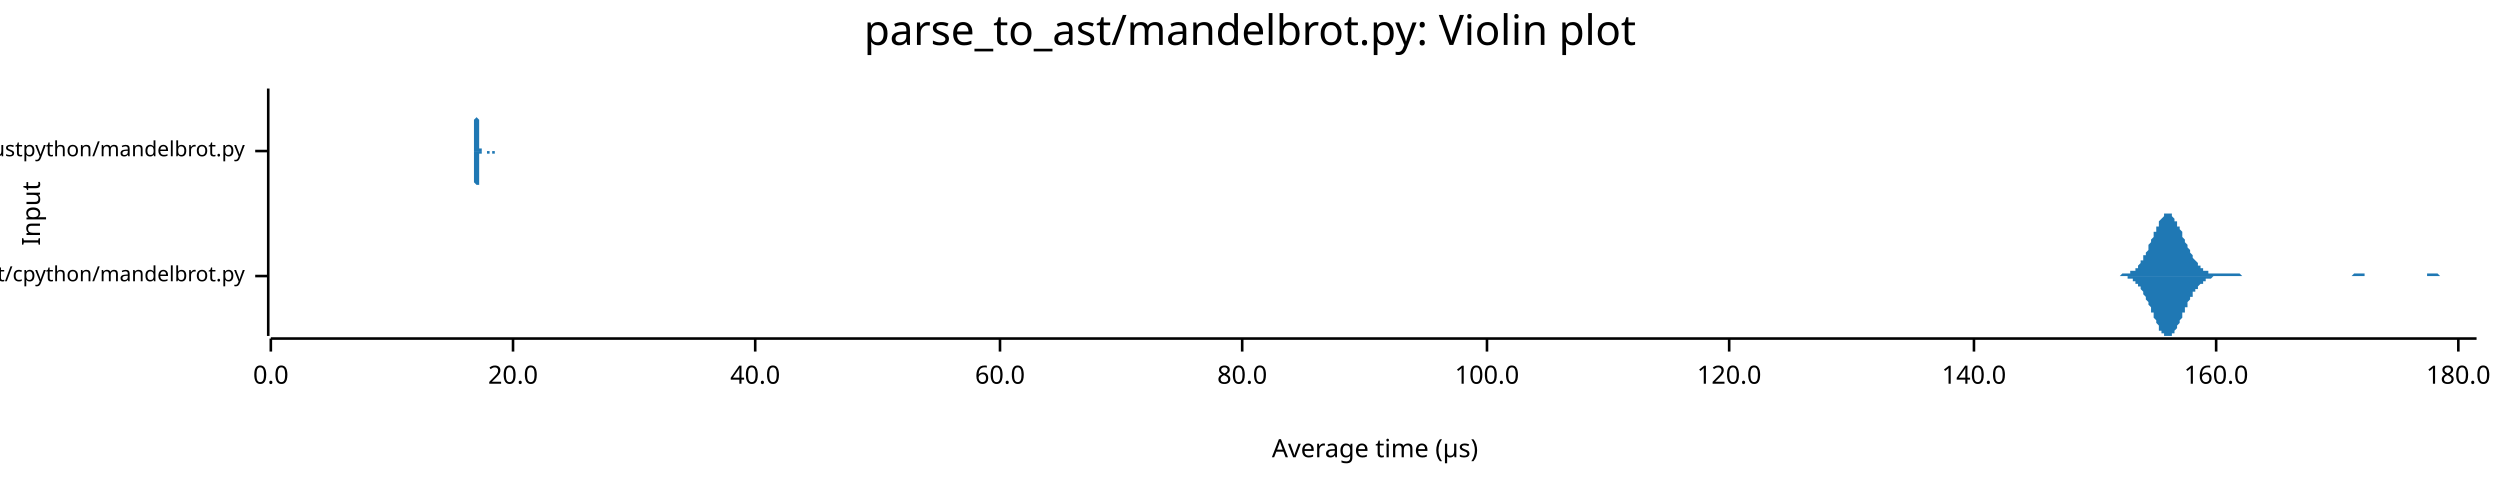
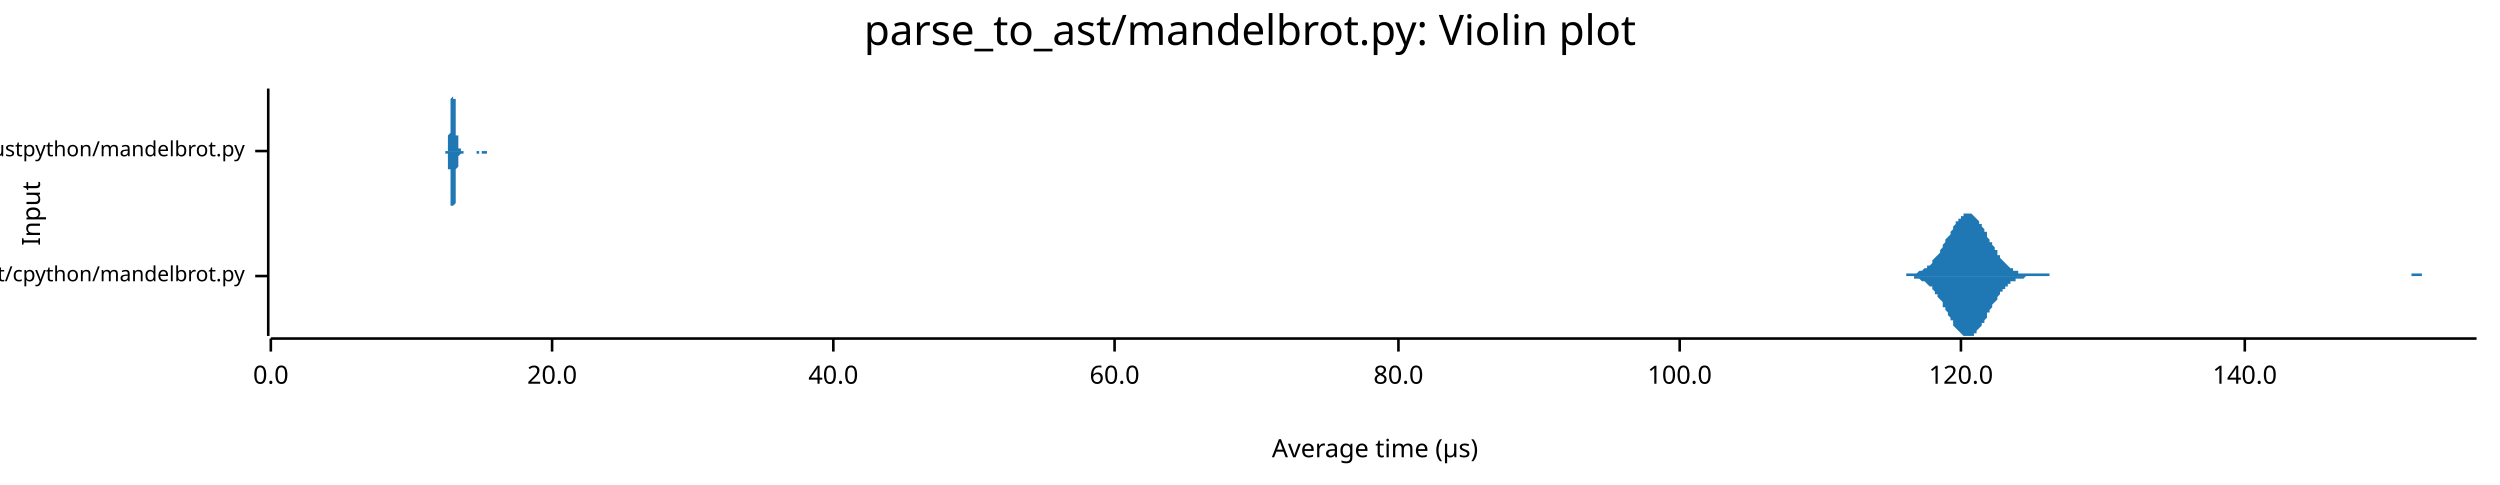
<svg xmlns="http://www.w3.org/2000/svg" width="960" height="186" viewBox="0 0 960 186">
  <text x="480" y="5" dy="0.76em" text-anchor="middle" font-family="sans-serif" font-size="16.129" opacity="1" fill="#000000">
parse_to_ast/mandelbrot.py: Violin plot
</text>
  <text x="8" y="82" dy="0.76em" text-anchor="middle" font-family="sans-serif" font-size="9.677" opacity="1" fill="#000000" transform="rotate(270, 8, 82)">
Input
</text>
  <text x="528" y="178" dy="-0.5ex" text-anchor="middle" font-family="sans-serif" font-size="9.677" opacity="1" fill="#000000">
Average time (µs)
</text>
  <polyline fill="none" opacity="1" stroke="#000000" stroke-width="1" points="103,34 103,129 " />
  <text x="94" y="106" dy="0.5ex" text-anchor="end" font-family="sans-serif" font-size="8.065" opacity="1" fill="#000000">
parse_to_ast/cpython/mandelbrot.py
</text>
  <polyline fill="none" opacity="1" stroke="#000000" stroke-width="1" points="98,106 103,106 " />
  <text x="94" y="58" dy="0.5ex" text-anchor="end" font-family="sans-serif" font-size="8.065" opacity="1" fill="#000000">
parse_to_ast/rustpython/mandelbrot.py
</text>
  <polyline fill="none" opacity="1" stroke="#000000" stroke-width="1" points="98,58 103,58 " />
  <polyline fill="none" opacity="1" stroke="#000000" stroke-width="1" points="104,130 951,130 " />
  <text x="104" y="140" dy="0.76em" text-anchor="middle" font-family="sans-serif" font-size="9.677" opacity="1" fill="#000000">
0.0
</text>
  <polyline fill="none" opacity="1" stroke="#000000" stroke-width="1" points="104,130 104,135 " />
-   <text x="197" y="140" dy="0.76em" text-anchor="middle" font-family="sans-serif" font-size="9.677" opacity="1" fill="#000000">
+   <text x="212" y="140" dy="0.76em" text-anchor="middle" font-family="sans-serif" font-size="9.677" opacity="1" fill="#000000">
20.0
</text>
-   <polyline fill="none" opacity="1" stroke="#000000" stroke-width="1" points="197,130 197,135 " />
-   <text x="290" y="140" dy="0.76em" text-anchor="middle" font-family="sans-serif" font-size="9.677" opacity="1" fill="#000000">
+   <polyline fill="none" opacity="1" stroke="#000000" stroke-width="1" points="212,130 212,135 " />
+   <text x="320" y="140" dy="0.76em" text-anchor="middle" font-family="sans-serif" font-size="9.677" opacity="1" fill="#000000">
40.0
</text>
-   <polyline fill="none" opacity="1" stroke="#000000" stroke-width="1" points="290,130 290,135 " />
-   <text x="384" y="140" dy="0.76em" text-anchor="middle" font-family="sans-serif" font-size="9.677" opacity="1" fill="#000000">
+   <polyline fill="none" opacity="1" stroke="#000000" stroke-width="1" points="320,130 320,135 " />
+   <text x="428" y="140" dy="0.76em" text-anchor="middle" font-family="sans-serif" font-size="9.677" opacity="1" fill="#000000">
60.0
</text>
-   <polyline fill="none" opacity="1" stroke="#000000" stroke-width="1" points="384,130 384,135 " />
-   <text x="477" y="140" dy="0.76em" text-anchor="middle" font-family="sans-serif" font-size="9.677" opacity="1" fill="#000000">
+   <polyline fill="none" opacity="1" stroke="#000000" stroke-width="1" points="428,130 428,135 " />
+   <text x="537" y="140" dy="0.76em" text-anchor="middle" font-family="sans-serif" font-size="9.677" opacity="1" fill="#000000">
80.0
</text>
-   <polyline fill="none" opacity="1" stroke="#000000" stroke-width="1" points="477,130 477,135 " />
-   <text x="571" y="140" dy="0.76em" text-anchor="middle" font-family="sans-serif" font-size="9.677" opacity="1" fill="#000000">
+   <polyline fill="none" opacity="1" stroke="#000000" stroke-width="1" points="537,130 537,135 " />
+   <text x="645" y="140" dy="0.76em" text-anchor="middle" font-family="sans-serif" font-size="9.677" opacity="1" fill="#000000">
100.0
</text>
-   <polyline fill="none" opacity="1" stroke="#000000" stroke-width="1" points="571,130 571,135 " />
-   <text x="664" y="140" dy="0.76em" text-anchor="middle" font-family="sans-serif" font-size="9.677" opacity="1" fill="#000000">
+   <polyline fill="none" opacity="1" stroke="#000000" stroke-width="1" points="645,130 645,135 " />
+   <text x="753" y="140" dy="0.76em" text-anchor="middle" font-family="sans-serif" font-size="9.677" opacity="1" fill="#000000">
120.0
</text>
-   <polyline fill="none" opacity="1" stroke="#000000" stroke-width="1" points="664,130 664,135 " />
-   <text x="758" y="140" dy="0.76em" text-anchor="middle" font-family="sans-serif" font-size="9.677" opacity="1" fill="#000000">
+   <polyline fill="none" opacity="1" stroke="#000000" stroke-width="1" points="753,130 753,135 " />
+   <text x="862" y="140" dy="0.76em" text-anchor="middle" font-family="sans-serif" font-size="9.677" opacity="1" fill="#000000">
140.0
</text>
-   <polyline fill="none" opacity="1" stroke="#000000" stroke-width="1" points="758,130 758,135 " />
-   <text x="851" y="140" dy="0.76em" text-anchor="middle" font-family="sans-serif" font-size="9.677" opacity="1" fill="#000000">
- 160.0
- </text>
-   <polyline fill="none" opacity="1" stroke="#000000" stroke-width="1" points="851,130 851,135 " />
-   <text x="944" y="140" dy="0.76em" text-anchor="middle" font-family="sans-serif" font-size="9.677" opacity="1" fill="#000000">
- 180.0
- </text>
-   <polyline fill="none" opacity="1" stroke="#000000" stroke-width="1" points="944,130 944,135 " />
-   <polygon opacity="1" fill="#1F78B4" points="809,106 810,106 810,106 810,106 810,106 811,106 811,106 811,106 812,106 812,106 812,106 812,106 813,106 813,106 813,106 814,106 814,106 814,106 814,106 815,105 815,105 815,105 816,105 816,105 816,105 816,105 817,105 817,105 817,105 818,105 818,105 818,105 818,104 819,104 819,104 819,104 820,104 820,103 820,103 820,103 821,103 821,102 821,102 821,102 822,101 822,101 822,100 823,100 823,99 823,99 823,98 824,98 824,97 824,97 825,96 825,95 825,95 825,94 826,93 826,93 826,92 827,91 827,91 827,90 827,89 828,89 828,88 828,87 829,87 829,86 829,86 829,85 830,84 830,84 830,84 831,83 831,83 831,83 831,82 832,82 832,82 832,82 833,82 833,82 833,82 833,82 834,82 834,83 834,83 834,83 835,84 835,84 835,85 836,85 836,86 836,86 836,87 837,87 837,88 837,88 838,89 838,90 838,90 838,91 839,92 839,92 839,93 840,94 840,94 840,95 840,95 841,96 841,97 841,97 842,98 842,98 842,99 842,99 843,100 843,100 843,100 844,101 844,101 844,102 844,102 845,102 845,102 845,103 846,103 846,103 846,103 846,104 847,104 847,104 847,104 848,104 848,104 848,105 848,105 849,105 849,105 849,105 849,105 850,105 850,105 850,105 851,105 851,105 851,105 851,105 852,105 852,105 852,105 853,105 853,105 853,105 853,105 854,105 854,105 854,105 855,105 855,105 855,105 855,105 856,105 856,105 856,105 857,105 857,105 857,105 857,105 858,105 858,105 858,105 859,105 859,105 859,105 859,105 860,105 860,105 860,105 861,106 861,106 861,106 861,106 862,106 862,106 862,106 863,106 863,106 863,106 863,106 864,106 864,106 864,106 864,106 865,106 865,106 865,106 866,106 866,106 866,106 866,106 867,106 867,106 867,106 868,106 868,106 868,106 868,106 869,106 869,106 869,106 870,106 870,106 870,106 870,106 871,106 871,106 871,106 872,106 872,106 872,106 872,106 873,106 873,106 873,106 874,106 874,106 874,106 874,106 875,106 875,106 875,106 876,106 876,106 876,106 876,106 877,106 877,106 877,106 878,106 878,106 878,106 878,106 879,106 879,106 879,106 879,106 880,106 880,106 880,106 881,106 881,106 881,106 881,106 882,106 882,106 882,106 883,106 883,106 883,106 883,106 884,106 884,106 884,106 885,106 885,106 885,106 885,106 886,106 886,106 886,106 887,106 887,106 887,106 887,106 888,106 888,106 888,106 889,106 889,106 889,106 889,106 890,106 890,106 890,106 891,106 891,106 891,106 891,106 892,106 892,106 892,106 892,106 893,106 893,106 893,106 894,106 894,106 894,106 894,106 895,106 895,106 895,106 896,106 896,106 896,106 896,106 897,106 897,106 897,106 898,106 898,106 898,106 898,106 899,106 899,106 899,106 900,106 900,106 900,106 900,106 901,106 901,106 901,106 902,106 902,106 902,106 902,106 903,106 903,106 903,106 904,105 904,105 904,105 904,105 905,105 905,105 905,105 906,105 906,105 906,105 906,105 907,105 907,105 907,105 907,105 908,105 908,106 908,106 909,106 909,106 909,106 909,106 910,106 910,106 910,106 911,106 911,106 911,106 911,106 912,106 912,106 912,106 913,106 913,106 913,106 913,106 914,106 914,106 914,106 915,106 915,106 915,106 915,106 916,106 916,106 916,106 917,106 917,106 917,106 917,106 918,106 918,106 918,106 919,106 919,106 919,106 919,106 920,106 920,106 920,106 921,106 921,106 921,106 921,106 922,106 922,106 922,106 922,106 923,106 923,106 923,106 924,106 924,106 924,106 924,106 925,106 925,106 925,106 926,106 926,106 926,106 926,106 927,106 927,106 927,106 928,106 928,106 928,106 928,106 929,106 929,106 929,106 930,106 930,106 930,106 930,106 931,106 931,106 931,106 932,106 932,106 932,105 932,105 933,105 933,105 933,105 934,105 934,105 934,105 934,105 935,105 935,105 935,105 936,105 936,105 936,105 936,105 937,106 937,106 937,106 937,106 938,106 938,106 938,106 939,106 939,106 939,106 939,106 940,106 940,106 940,106 941,106 941,106 941,106 941,106 942,106 942,106 942,106 943,106 943,106 943,106 943,106 944,106 944,106 944,106 945,106 945,106 945,106 945,106 946,106 946,106 946,106 947,106 947,106 947,106 947,106 948,106 948,106 948,106 949,106 949,106 949,106 949,106 950,106 950,106 950,106 951,106 951,106 809,106 " />
-   <polygon opacity="1" fill="#1F78B4" points="809,106 810,106 810,106 810,106 810,106 811,106 811,106 811,106 812,106 812,106 812,106 812,106 813,106 813,106 813,106 814,106 814,106 814,106 814,106 815,106 815,106 815,106 816,106 816,106 816,106 816,106 817,106 817,107 817,107 818,107 818,107 818,107 818,107 819,107 819,107 819,108 820,108 820,108 820,108 820,109 821,109 821,109 821,110 821,110 822,110 822,111 822,111 823,112 823,112 823,113 823,113 824,114 824,114 824,115 825,116 825,116 825,117 825,117 826,118 826,119 826,120 827,120 827,121 827,122 827,122 828,123 828,124 828,124 829,125 829,125 829,126 829,127 830,127 830,127 830,128 831,128 831,129 831,129 831,129 832,129 832,129 832,129 833,129 833,129 833,129 833,129 834,129 834,129 834,129 834,128 835,128 835,127 835,127 836,126 836,126 836,125 836,125 837,124 837,124 837,123 838,122 838,122 838,121 838,120 839,120 839,119 839,118 840,118 840,117 840,117 840,116 841,115 841,115 841,114 842,114 842,113 842,113 842,112 843,112 843,111 843,111 844,111 844,110 844,110 844,110 845,109 845,109 845,109 846,109 846,108 846,108 846,108 847,108 847,108 847,107 848,107 848,107 848,107 848,107 849,107 849,107 849,107 849,107 850,106 850,106 850,106 851,106 851,106 851,106 851,106 852,106 852,106 852,106 853,106 853,106 853,106 853,106 854,106 854,106 854,106 855,106 855,106 855,106 855,106 856,106 856,106 856,106 857,106 857,106 857,106 857,106 858,106 858,106 858,106 859,106 859,106 859,106 859,106 860,106 860,106 860,106 861,106 861,106 861,106 861,106 862,106 862,106 862,106 863,106 863,106 863,106 863,106 864,106 864,106 864,106 864,106 865,106 865,106 865,106 866,106 866,106 866,106 866,106 867,106 867,106 867,106 868,106 868,106 868,106 868,106 869,106 869,106 869,106 870,106 870,106 870,106 870,106 871,106 871,106 871,106 872,106 872,106 872,106 872,106 873,106 873,106 873,106 874,106 874,106 874,106 874,106 875,106 875,106 875,106 876,106 876,106 876,106 876,106 877,106 877,106 877,106 878,106 878,106 878,106 878,106 879,106 879,106 879,106 879,106 880,106 880,106 880,106 881,106 881,106 881,106 881,106 882,106 882,106 882,106 883,106 883,106 883,106 883,106 884,106 884,106 884,106 885,106 885,106 885,106 885,106 886,106 886,106 886,106 887,106 887,106 887,106 887,106 888,106 888,106 888,106 889,106 889,106 889,106 889,106 890,106 890,106 890,106 891,106 891,106 891,106 891,106 892,106 892,106 892,106 892,106 893,106 893,106 893,106 894,106 894,106 894,106 894,106 895,106 895,106 895,106 896,106 896,106 896,106 896,106 897,106 897,106 897,106 898,106 898,106 898,106 898,106 899,106 899,106 899,106 900,106 900,106 900,106 900,106 901,106 901,106 901,106 902,106 902,106 902,106 902,106 903,106 903,106 903,106 904,106 904,106 904,106 904,106 905,106 905,106 905,106 906,106 906,106 906,106 906,106 907,106 907,106 907,106 907,106 908,106 908,106 908,106 909,106 909,106 909,106 909,106 910,106 910,106 910,106 911,106 911,106 911,106 911,106 912,106 912,106 912,106 913,106 913,106 913,106 913,106 914,106 914,106 914,106 915,106 915,106 915,106 915,106 916,106 916,106 916,106 917,106 917,106 917,106 917,106 918,106 918,106 918,106 919,106 919,106 919,106 919,106 920,106 920,106 920,106 921,106 921,106 921,106 921,106 922,106 922,106 922,106 922,106 923,106 923,106 923,106 924,106 924,106 924,106 924,106 925,106 925,106 925,106 926,106 926,106 926,106 926,106 927,106 927,106 927,106 928,106 928,106 928,106 928,106 929,106 929,106 929,106 930,106 930,106 930,106 930,106 931,106 931,106 931,106 932,106 932,106 932,106 932,106 933,106 933,106 933,106 934,106 934,106 934,106 934,106 935,106 935,106 935,106 936,106 936,106 936,106 936,106 937,106 937,106 937,106 937,106 938,106 938,106 938,106 939,106 939,106 939,106 939,106 940,106 940,106 940,106 941,106 941,106 941,106 941,106 942,106 942,106 942,106 943,106 943,106 943,106 943,106 944,106 944,106 944,106 945,106 945,106 945,106 945,106 946,106 946,106 946,106 947,106 947,106 947,106 947,106 948,106 948,106 948,106 949,106 949,106 949,106 949,106 950,106 950,106 950,106 951,106 951,106 809,106 " />
-   <polygon opacity="1" fill="#1F78B4" points="182,58 182,58 182,58 182,58 182,58 182,58 182,58 182,58 182,58 182,58 182,58 182,58 182,58 182,58 182,58 182,58 182,58 182,58 182,58 182,57 182,57 182,57 182,57 182,57 182,57 182,57 182,57 182,56 182,56 182,56 182,56 182,55 182,55 182,55 182,55 182,54 182,54 182,53 182,53 182,53 182,52 182,52 182,51 182,51 182,50 182,50 182,49 182,49 182,48 182,47 182,47 182,46 183,45 183,45 183,44 183,44 183,43 183,42 183,42 183,41 183,40 183,40 183,39 183,39 183,38 183,38 183,37 183,37 183,36 183,36 183,36 183,35 183,35 183,35 183,35 183,35 183,35 183,35 183,34 183,35 183,35 183,35 183,35 183,35 183,35 183,35 183,36 183,36 183,36 183,37 183,37 183,38 183,38 183,39 183,39 183,40 183,40 183,41 183,41 183,42 183,42 183,43 183,43 183,44 183,44 183,45 183,45 184,46 184,46 184,47 184,47 184,48 184,48 184,49 184,49 184,49 184,50 184,50 184,51 184,51 184,51 184,52 184,52 184,52 184,53 184,53 184,53 184,53 184,54 184,54 184,54 184,54 184,54 184,55 184,55 184,55 184,55 184,55 184,55 184,55 184,56 184,56 184,56 184,56 184,56 184,56 184,56 184,56 184,56 184,56 184,56 184,57 184,57 184,57 184,57 184,57 184,57 184,57 184,57 184,57 184,57 184,57 185,57 185,57 185,57 185,57 185,57 185,57 185,57 185,57 185,57 185,57 185,58 185,58 185,58 185,58 185,58 185,58 185,58 185,58 185,58 185,58 185,58 185,58 185,58 185,58 185,58 185,58 185,58 185,58 185,58 185,58 185,58 185,58 185,58 185,58 185,58 185,58 185,58 185,58 185,58 185,58 185,58 185,58 185,58 185,58 185,58 185,58 185,58 185,58 185,58 185,58 185,58 185,58 185,58 185,58 185,58 186,58 186,58 186,58 186,58 186,58 186,58 186,58 186,58 186,58 186,58 186,58 186,58 186,58 186,58 186,58 186,58 186,58 186,58 186,58 186,58 186,58 186,58 186,58 186,58 186,58 186,58 186,58 186,58 186,58 186,58 186,58 186,58 186,58 186,58 186,58 186,58 186,58 186,58 186,58 186,58 186,58 186,58 186,58 186,58 186,58 186,58 186,58 186,58 186,58 186,58 186,58 186,58 186,58 186,58 186,58 187,58 187,58 187,58 187,58 187,58 187,58 187,58 187,58 187,58 187,58 187,58 187,58 187,58 187,58 187,58 187,58 187,58 187,58 187,58 187,58 187,58 187,58 187,58 187,58 187,58 187,58 187,58 187,58 187,58 187,58 187,58 187,58 187,58 187,58 187,58 187,58 187,58 187,58 187,58 187,58 187,58 187,58 187,58 187,58 187,58 187,58 187,58 187,58 187,58 187,58 187,58 187,58 187,58 187,58 187,58 188,58 188,58 188,58 188,58 188,58 188,58 188,58 188,58 188,58 188,58 188,58 188,58 188,58 188,58 188,58 188,58 188,58 188,58 188,58 188,58 188,58 188,58 188,58 188,58 188,58 188,58 188,58 188,58 188,58 188,58 188,58 188,58 188,58 188,58 188,58 188,58 188,58 188,58 188,58 188,58 188,58 188,58 188,58 188,58 188,58 188,58 188,58 188,58 188,58 188,58 188,58 188,58 188,58 188,58 188,58 188,58 189,58 189,58 189,58 189,58 189,58 189,58 189,58 189,58 189,58 189,58 189,58 189,58 189,58 189,58 189,58 189,58 189,58 189,58 189,58 189,58 189,58 189,58 189,58 189,58 189,58 189,58 189,58 189,58 189,58 189,58 189,58 189,58 189,58 189,58 189,58 189,58 189,58 189,58 189,58 189,58 189,58 189,58 189,58 189,58 189,58 189,58 189,58 189,58 189,58 189,58 189,58 189,58 189,58 189,58 189,58 190,58 190,58 190,58 190,58 190,58 190,58 190,58 190,58 190,58 190,58 190,58 190,58 190,58 190,58 190,58 190,58 190,58 190,58 190,58 190,58 190,58 190,58 190,58 190,58 190,58 190,58 190,58 190,58 190,58 190,58 190,58 190,58 190,58 190,58 190,58 190,58 190,58 190,58 190,58 190,58 190,58 190,58 190,58 190,58 190,58 190,58 190,58 190,58 190,58 190,58 190,58 190,58 190,58 190,58 190,58 191,58 191,58 191,58 191,58 191,58 191,58 191,58 191,58 182,58 " />
-   <polygon opacity="1" fill="#1F78B4" points="182,58 182,58 182,58 182,58 182,58 182,58 182,58 182,58 182,58 182,58 182,58 182,59 182,59 182,59 182,59 182,59 182,59 182,59 182,59 182,59 182,59 182,59 182,59 182,59 182,60 182,60 182,60 182,60 182,60 182,61 182,61 182,61 182,61 182,62 182,62 182,62 182,63 182,63 182,63 182,64 182,64 182,65 182,65 182,66 182,66 182,67 182,67 182,68 182,69 182,69 182,70 182,70 183,71 183,72 183,72 183,73 183,74 183,74 183,75 183,75 183,76 183,77 183,77 183,78 183,78 183,79 183,79 183,80 183,80 183,80 183,81 183,81 183,81 183,82 183,82 183,82 183,82 183,82 183,82 183,82 183,82 183,82 183,82 183,81 183,81 183,81 183,81 183,80 183,80 183,80 183,79 183,79 183,78 183,78 183,77 183,77 183,76 183,76 183,75 183,75 183,74 183,74 183,73 183,73 183,72 183,72 183,71 184,71 184,70 184,70 184,69 184,69 184,68 184,68 184,67 184,67 184,67 184,66 184,66 184,66 184,65 184,65 184,65 184,64 184,64 184,64 184,63 184,63 184,63 184,63 184,63 184,62 184,62 184,62 184,62 184,62 184,61 184,61 184,61 184,61 184,61 184,61 184,61 184,61 184,61 184,60 184,60 184,60 184,60 184,60 184,60 184,60 184,60 184,60 184,60 184,60 184,60 184,60 184,60 184,59 184,59 184,59 185,59 185,59 185,59 185,59 185,59 185,59 185,59 185,59 185,59 185,59 185,59 185,59 185,59 185,59 185,59 185,59 185,59 185,59 185,59 185,59 185,59 185,59 185,59 185,59 185,59 185,59 185,59 185,59 185,59 185,59 185,59 185,59 185,59 185,59 185,59 185,58 185,58 185,58 185,58 185,58 185,58 185,58 185,58 185,58 185,58 185,58 185,58 185,58 185,58 185,58 185,58 185,58 185,58 185,58 185,58 186,58 186,58 186,58 186,58 186,58 186,58 186,58 186,58 186,58 186,58 186,58 186,58 186,58 186,58 186,58 186,58 186,58 186,58 186,58 186,58 186,58 186,58 186,58 186,58 186,58 186,58 186,58 186,58 186,58 186,58 186,58 186,58 186,58 186,58 186,58 186,58 186,58 186,58 186,58 186,58 186,58 186,58 186,58 186,58 186,58 186,58 186,58 186,58 186,58 186,58 186,58 186,58 186,58 186,58 186,58 187,58 187,58 187,58 187,58 187,58 187,58 187,58 187,58 187,58 187,58 187,58 187,58 187,58 187,58 187,58 187,58 187,58 187,58 187,58 187,58 187,58 187,58 187,58 187,58 187,58 187,58 187,58 187,58 187,58 187,58 187,58 187,58 187,58 187,58 187,58 187,58 187,58 187,58 187,58 187,58 187,58 187,58 187,58 187,58 187,58 187,58 187,58 187,58 187,58 187,58 187,58 187,59 187,59 187,59 187,59 188,59 188,59 188,59 188,59 188,59 188,59 188,59 188,59 188,59 188,59 188,59 188,59 188,59 188,59 188,59 188,59 188,59 188,59 188,59 188,59 188,59 188,59 188,58 188,58 188,58 188,58 188,58 188,58 188,58 188,58 188,58 188,58 188,58 188,58 188,58 188,58 188,58 188,58 188,58 188,58 188,58 188,58 188,58 188,58 188,58 188,58 188,58 188,58 188,58 188,58 188,58 188,58 188,58 188,58 188,58 188,58 189,58 189,58 189,58 189,58 189,58 189,58 189,58 189,58 189,58 189,58 189,58 189,58 189,58 189,58 189,58 189,58 189,58 189,58 189,58 189,58 189,58 189,58 189,58 189,58 189,58 189,58 189,58 189,58 189,58 189,58 189,58 189,58 189,58 189,58 189,58 189,58 189,58 189,58 189,58 189,58 189,58 189,58 189,58 189,59 189,59 189,59 189,59 189,59 189,59 189,59 189,59 189,59 189,59 189,59 189,59 190,59 190,59 190,59 190,59 190,59 190,59 190,59 190,59 190,59 190,59 190,59 190,59 190,59 190,59 190,58 190,58 190,58 190,58 190,58 190,58 190,58 190,58 190,58 190,58 190,58 190,58 190,58 190,58 190,58 190,58 190,58 190,58 190,58 190,58 190,58 190,58 190,58 190,58 190,58 190,58 190,58 190,58 190,58 190,58 190,58 190,58 190,58 190,58 190,58 190,58 190,58 190,58 190,58 190,58 190,58 191,58 191,58 191,58 191,58 191,58 191,58 191,58 191,58 182,58 " />
+   <polyline fill="none" opacity="1" stroke="#000000" stroke-width="1" points="862,130 862,135 " />
+   <polygon opacity="1" fill="#1F78B4" points="728,106 728,106 729,106 729,106 729,106 730,106 730,106 731,106 731,106 732,106 732,105 733,105 733,105 733,105 734,105 734,105 735,105 735,105 736,105 736,105 737,104 737,104 737,104 738,104 738,104 739,103 739,103 740,103 740,102 741,102 741,102 742,101 742,101 742,100 743,99 743,99 744,98 744,98 745,97 745,96 746,95 746,95 746,94 747,93 747,92 748,91 748,91 749,90 749,89 750,88 750,87 750,87 751,86 751,85 752,85 752,84 753,84 753,83 754,83 754,83 754,82 755,82 755,82 756,82 756,82 757,82 757,82 758,83 758,83 758,83 759,84 759,84 760,85 760,86 761,86 761,87 762,88 762,89 763,89 763,90 763,91 764,92 764,93 765,93 765,94 766,95 766,96 767,96 767,97 767,98 768,98 768,99 769,100 769,100 770,101 770,101 771,102 771,102 771,102 772,103 772,103 773,103 773,104 774,104 774,104 775,104 775,104 775,105 776,105 776,105 777,105 777,105 778,105 778,105 779,105 779,105 779,105 780,105 780,105 781,105 781,105 782,105 782,105 783,105 783,105 783,105 784,105 784,105 785,105 785,105 786,105 786,105 787,105 787,106 788,106 788,106 788,106 789,106 789,106 790,106 790,106 791,106 791,106 792,106 792,106 792,106 793,106 793,106 794,106 794,106 795,106 795,106 796,106 796,106 796,106 797,106 797,106 798,106 798,106 799,106 799,106 800,106 800,106 800,106 801,106 801,106 802,106 802,106 803,106 803,106 804,106 804,106 804,106 805,106 805,106 806,106 806,106 807,106 807,106 808,106 808,106 808,106 809,106 809,106 810,106 810,106 811,106 811,106 812,106 812,106 813,106 813,106 813,106 814,106 814,106 815,106 815,106 816,106 816,106 817,106 817,106 817,106 818,106 818,106 819,106 819,106 820,106 820,106 821,106 821,106 821,106 822,106 822,106 823,106 823,106 824,106 824,106 825,106 825,106 825,106 826,106 826,106 827,106 827,106 828,106 828,106 829,106 829,106 829,106 830,106 830,106 831,106 831,106 832,106 832,106 833,106 833,106 834,106 834,106 834,106 835,106 835,106 836,106 836,106 837,106 837,106 838,106 838,106 838,106 839,106 839,106 840,106 840,106 841,106 841,106 842,106 842,106 842,106 843,106 843,106 844,106 844,106 845,106 845,106 846,106 846,106 846,106 847,106 847,106 848,106 848,106 849,106 849,106 850,106 850,106 850,106 851,106 851,106 852,106 852,106 853,106 853,106 854,106 854,106 854,106 855,106 855,106 856,106 856,106 857,106 857,106 858,106 858,106 859,106 859,106 859,106 860,106 860,106 861,106 861,106 862,106 862,106 863,106 863,106 863,106 864,106 864,106 865,106 865,106 866,106 866,106 867,106 867,106 867,106 868,106 868,106 869,106 869,106 870,106 870,106 871,106 871,106 871,106 872,106 872,106 873,106 873,106 874,106 874,106 875,106 875,106 875,106 876,106 876,106 877,106 877,106 878,106 878,106 879,106 879,106 880,106 880,106 880,106 881,106 881,106 882,106 882,106 883,106 883,106 884,106 884,106 884,106 885,106 885,106 886,106 886,106 887,106 887,106 888,106 888,106 888,106 889,106 889,106 890,106 890,106 891,106 891,106 892,106 892,106 892,106 893,106 893,106 894,106 894,106 895,106 895,106 896,106 896,106 896,106 897,106 897,106 898,106 898,106 899,106 899,106 900,106 900,106 900,106 901,106 901,106 902,106 902,106 903,106 903,106 904,106 904,106 905,106 905,106 905,106 906,106 906,106 907,106 907,106 908,106 908,106 909,106 909,106 909,106 910,106 910,106 911,106 911,106 912,106 912,106 913,106 913,106 913,106 914,106 914,106 915,106 915,106 916,106 916,106 917,106 917,106 917,106 918,106 918,106 919,106 919,106 920,106 920,106 921,106 921,106 921,106 922,106 922,106 923,106 923,106 924,106 924,106 925,106 925,106 925,106 926,106 926,105 927,105 927,105 928,105 928,105 929,105 929,105 930,105 930,105 930,106 931,106 931,106 932,106 932,106 933,106 933,106 934,106 934,106 934,106 935,106 935,106 936,106 936,106 937,106 937,106 938,106 938,106 938,106 939,106 939,106 940,106 940,106 941,106 941,106 942,106 942,106 942,106 943,106 943,106 944,106 944,106 945,106 945,106 946,106 946,106 946,106 947,106 947,106 948,106 948,106 949,106 949,106 950,106 950,106 951,106 951,106 728,106 " />
+   <polygon opacity="1" fill="#1F78B4" points="728,106 728,106 729,106 729,106 729,106 730,106 730,106 731,106 731,106 732,106 732,106 733,106 733,106 733,106 734,106 734,106 735,106 735,107 736,107 736,107 737,107 737,107 737,107 738,108 738,108 739,108 739,108 740,109 740,109 741,110 741,110 742,110 742,111 742,111 743,112 743,113 744,113 744,114 745,115 745,115 746,116 746,117 746,118 747,118 747,119 748,120 748,121 749,122 749,123 750,123 750,124 750,125 751,126 751,126 752,127 752,127 753,128 753,128 754,129 754,129 754,129 755,129 755,129 756,129 756,129 757,129 757,129 758,129 758,128 758,128 759,128 759,127 760,126 760,126 761,125 761,124 762,124 762,123 763,122 763,121 763,120 764,120 764,119 765,118 765,117 766,116 766,116 767,115 767,114 767,114 768,113 768,112 769,112 769,111 770,111 770,110 771,110 771,110 771,109 772,109 772,108 773,108 773,108 774,108 774,107 775,107 775,107 775,107 776,107 776,107 777,107 777,107 778,106 778,106 779,106 779,106 779,106 780,106 780,106 781,106 781,106 782,106 782,106 783,106 783,106 783,106 784,106 784,106 785,106 785,106 786,106 786,106 787,106 787,106 788,106 788,106 788,106 789,106 789,106 790,106 790,106 791,106 791,106 792,106 792,106 792,106 793,106 793,106 794,106 794,106 795,106 795,106 796,106 796,106 796,106 797,106 797,106 798,106 798,106 799,106 799,106 800,106 800,106 800,106 801,106 801,106 802,106 802,106 803,106 803,106 804,106 804,106 804,106 805,106 805,106 806,106 806,106 807,106 807,106 808,106 808,106 808,106 809,106 809,106 810,106 810,106 811,106 811,106 812,106 812,106 813,106 813,106 813,106 814,106 814,106 815,106 815,106 816,106 816,106 817,106 817,106 817,106 818,106 818,106 819,106 819,106 820,106 820,106 821,106 821,106 821,106 822,106 822,106 823,106 823,106 824,106 824,106 825,106 825,106 825,106 826,106 826,106 827,106 827,106 828,106 828,106 829,106 829,106 829,106 830,106 830,106 831,106 831,106 832,106 832,106 833,106 833,106 834,106 834,106 834,106 835,106 835,106 836,106 836,106 837,106 837,106 838,106 838,106 838,106 839,106 839,106 840,106 840,106 841,106 841,106 842,106 842,106 842,106 843,106 843,106 844,106 844,106 845,106 845,106 846,106 846,106 846,106 847,106 847,106 848,106 848,106 849,106 849,106 850,106 850,106 850,106 851,106 851,106 852,106 852,106 853,106 853,106 854,106 854,106 854,106 855,106 855,106 856,106 856,106 857,106 857,106 858,106 858,106 859,106 859,106 859,106 860,106 860,106 861,106 861,106 862,106 862,106 863,106 863,106 863,106 864,106 864,106 865,106 865,106 866,106 866,106 867,106 867,106 867,106 868,106 868,106 869,106 869,106 870,106 870,106 871,106 871,106 871,106 872,106 872,106 873,106 873,106 874,106 874,106 875,106 875,106 875,106 876,106 876,106 877,106 877,106 878,106 878,106 879,106 879,106 880,106 880,106 880,106 881,106 881,106 882,106 882,106 883,106 883,106 884,106 884,106 884,106 885,106 885,106 886,106 886,106 887,106 887,106 888,106 888,106 888,106 889,106 889,106 890,106 890,106 891,106 891,106 892,106 892,106 892,106 893,106 893,106 894,106 894,106 895,106 895,106 896,106 896,106 896,106 897,106 897,106 898,106 898,106 899,106 899,106 900,106 900,106 900,106 901,106 901,106 902,106 902,106 903,106 903,106 904,106 904,106 905,106 905,106 905,106 906,106 906,106 907,106 907,106 908,106 908,106 909,106 909,106 909,106 910,106 910,106 911,106 911,106 912,106 912,106 913,106 913,106 913,106 914,106 914,106 915,106 915,106 916,106 916,106 917,106 917,106 917,106 918,106 918,106 919,106 919,106 920,106 920,106 921,106 921,106 921,106 922,106 922,106 923,106 923,106 924,106 924,106 925,106 925,106 925,106 926,106 926,106 927,106 927,106 928,106 928,106 929,106 929,106 930,106 930,106 930,106 931,106 931,106 932,106 932,106 933,106 933,106 934,106 934,106 934,106 935,106 935,106 936,106 936,106 937,106 937,106 938,106 938,106 938,106 939,106 939,106 940,106 940,106 941,106 941,106 942,106 942,106 942,106 943,106 943,106 944,106 944,106 945,106 945,106 946,106 946,106 946,106 947,106 947,106 948,106 948,106 949,106 949,106 950,106 950,106 951,106 951,106 728,106 " />
+   <polygon opacity="1" fill="#1F78B4" points="171,58 171,58 171,58 171,58 171,58 171,58 171,58 171,58 171,58 171,58 171,58 171,58 171,58 171,58 171,58 171,58 171,58 171,58 171,58 171,58 171,58 171,58 171,58 171,58 172,58 172,57 172,57 172,57 172,57 172,57 172,57 172,57 172,57 172,57 172,56 172,56 172,56 172,56 172,56 172,55 172,55 172,55 172,55 172,54 172,54 172,54 172,53 172,53 172,53 172,52 172,52 173,51 173,51 173,50 173,50 173,50 173,49 173,49 173,48 173,48 173,47 173,46 173,46 173,45 173,45 173,44 173,44 173,43 173,42 173,42 173,41 173,41 173,40 173,40 173,39 173,39 173,38 173,38 174,37 174,37 174,37 174,36 174,36 174,36 174,35 174,35 174,35 174,35 174,35 174,35 174,35 174,34 174,35 174,35 174,35 174,35 174,35 174,35 174,35 174,36 174,36 174,36 174,37 174,37 174,38 174,38 175,38 175,39 175,39 175,40 175,40 175,41 175,42 175,42 175,43 175,43 175,44 175,44 175,45 175,45 175,46 175,47 175,47 175,48 175,48 175,49 175,49 175,50 175,50 175,50 175,51 175,51 175,52 176,52 176,52 176,53 176,53 176,53 176,54 176,54 176,54 176,54 176,55 176,55 176,55 176,55 176,56 176,56 176,56 176,56 176,56 176,56 176,56 176,56 176,57 176,57 176,57 176,57 176,57 176,57 177,57 177,57 177,57 177,57 177,57 177,57 177,57 177,57 177,57 177,57 177,58 177,58 177,58 177,58 177,58 177,58 177,58 177,58 177,58 177,58 177,58 177,58 177,58 177,58 177,58 177,58 177,58 178,58 178,58 178,58 178,58 178,58 178,58 178,58 178,58 178,58 178,58 178,58 178,58 178,58 178,58 178,58 178,58 178,58 178,58 178,58 178,58 178,58 178,58 178,58 178,58 178,58 178,58 178,58 179,58 179,58 179,58 179,58 179,58 179,58 179,58 179,58 179,58 179,58 179,58 179,58 179,58 179,58 179,58 179,58 179,58 179,58 179,58 179,58 179,58 179,58 179,58 179,58 179,58 179,58 179,58 180,58 180,58 180,58 180,58 180,58 180,58 180,58 180,58 180,58 180,58 180,58 180,58 180,58 180,58 180,58 180,58 180,58 180,58 180,58 180,58 180,58 180,58 180,58 180,58 180,58 180,58 180,58 181,58 181,58 181,58 181,58 181,58 181,58 181,58 181,58 181,58 181,58 181,58 181,58 181,58 181,58 181,58 181,58 181,58 181,58 181,58 181,58 181,58 181,58 181,58 181,58 181,58 181,58 181,58 182,58 182,58 182,58 182,58 182,58 182,58 182,58 182,58 182,58 182,58 182,58 182,58 182,58 182,58 182,58 182,58 182,58 182,58 182,58 182,58 182,58 182,58 182,58 182,58 182,58 182,58 182,58 183,58 183,58 183,58 183,58 183,58 183,58 183,58 183,58 183,58 183,58 183,58 183,58 183,58 183,58 183,58 183,58 183,58 183,58 183,58 183,58 183,58 183,58 183,58 183,58 183,58 183,58 183,58 184,58 184,58 184,58 184,58 184,58 184,58 184,58 184,58 184,58 184,58 184,58 184,58 184,58 184,58 184,58 184,58 184,58 184,58 184,58 184,58 184,58 184,58 184,58 184,58 184,58 184,58 184,58 185,58 185,58 185,58 185,58 185,58 185,58 185,58 185,58 185,58 185,58 185,58 185,58 185,58 185,58 185,58 185,58 185,58 185,58 185,58 185,58 185,58 185,58 185,58 185,58 185,58 185,58 185,58 185,58 186,58 186,58 186,58 186,58 186,58 186,58 186,58 186,58 186,58 186,58 186,58 186,58 186,58 186,58 186,58 186,58 186,58 186,58 186,58 186,58 186,58 186,58 186,58 186,58 186,58 186,58 186,58 187,58 187,58 187,58 187,58 187,58 187,58 187,58 187,58 187,58 187,58 187,58 187,58 187,58 187,58 187,58 187,58 187,58 187,58 187,58 187,58 187,58 187,58 187,58 187,58 187,58 187,58 187,58 188,58 188,58 188,58 188,58 188,58 188,58 188,58 188,58 188,58 188,58 188,58 188,58 188,58 188,58 188,58 188,58 188,58 188,58 188,58 188,58 188,58 188,58 188,58 188,58 188,58 188,58 188,58 189,58 189,58 189,58 189,58 189,58 189,58 189,58 189,58 189,58 189,58 189,58 189,58 189,58 189,58 189,58 189,58 171,58 " />
+   <polygon opacity="1" fill="#1F78B4" points="171,58 171,58 171,58 171,58 171,58 171,58 171,58 171,58 171,58 171,58 171,58 171,58 171,58 171,58 171,58 171,59 171,59 171,59 171,59 171,59 171,59 171,59 171,59 171,59 172,59 172,59 172,59 172,59 172,59 172,59 172,60 172,60 172,60 172,60 172,60 172,60 172,61 172,61 172,61 172,61 172,61 172,62 172,62 172,62 172,63 172,63 172,63 172,64 172,64 172,64 172,65 173,65 173,66 173,66 173,66 173,67 173,67 173,68 173,68 173,69 173,70 173,70 173,71 173,71 173,72 173,72 173,73 173,73 173,74 173,75 173,75 173,76 173,76 173,77 173,77 173,78 173,78 173,79 174,79 174,80 174,80 174,80 174,81 174,81 174,81 174,81 174,82 174,82 174,82 174,82 174,82 174,82 174,82 174,82 174,82 174,82 174,82 174,81 174,81 174,81 174,80 174,80 174,80 174,79 174,79 174,79 175,78 175,78 175,77 175,77 175,76 175,76 175,75 175,74 175,74 175,73 175,73 175,72 175,72 175,71 175,71 175,70 175,69 175,69 175,68 175,68 175,67 175,67 175,66 175,66 175,66 175,65 175,65 176,64 176,64 176,64 176,63 176,63 176,63 176,63 176,62 176,62 176,62 176,62 176,61 176,61 176,61 176,61 176,61 176,61 176,60 176,60 176,60 176,60 176,60 176,60 176,60 176,60 176,60 176,60 177,59 177,59 177,59 177,59 177,59 177,59 177,59 177,59 177,59 177,59 177,59 177,59 177,59 177,59 177,59 177,59 177,59 177,59 177,59 177,59 177,59 177,59 177,59 177,59 177,59 177,59 177,59 178,59 178,59 178,59 178,59 178,59 178,58 178,58 178,58 178,58 178,58 178,58 178,58 178,58 178,58 178,58 178,58 178,58 178,58 178,58 178,58 178,58 178,58 178,58 178,58 178,58 178,58 178,58 179,58 179,58 179,58 179,58 179,58 179,58 179,58 179,58 179,58 179,58 179,58 179,58 179,58 179,58 179,58 179,58 179,58 179,58 179,58 179,58 179,58 179,58 179,58 179,58 179,58 179,58 179,58 180,58 180,58 180,58 180,58 180,58 180,58 180,58 180,58 180,58 180,58 180,58 180,58 180,58 180,58 180,58 180,58 180,58 180,58 180,58 180,58 180,58 180,58 180,58 180,58 180,58 180,58 180,58 181,58 181,58 181,58 181,58 181,58 181,58 181,58 181,58 181,58 181,58 181,58 181,58 181,58 181,58 181,58 181,58 181,58 181,58 181,58 181,58 181,58 181,58 181,58 181,58 181,58 181,58 181,58 182,58 182,58 182,58 182,58 182,58 182,58 182,58 182,58 182,58 182,58 182,58 182,58 182,58 182,58 182,58 182,58 182,58 182,58 182,58 182,58 182,58 182,58 182,58 182,58 182,58 182,58 182,58 183,58 183,58 183,58 183,58 183,58 183,58 183,58 183,58 183,58 183,58 183,58 183,59 183,59 183,59 183,59 183,59 183,59 183,59 183,59 183,59 183,59 183,59 183,59 183,59 183,59 183,59 183,59 184,59 184,59 184,59 184,59 184,58 184,58 184,58 184,58 184,58 184,58 184,58 184,58 184,58 184,58 184,58 184,58 184,58 184,58 184,58 184,58 184,58 184,58 184,58 184,58 184,58 184,58 184,58 185,58 185,58 185,58 185,58 185,58 185,58 185,58 185,58 185,58 185,58 185,58 185,58 185,58 185,58 185,58 185,58 185,58 185,58 185,58 185,58 185,58 185,59 185,59 185,59 185,59 185,59 185,59 185,59 186,59 186,59 186,59 186,59 186,59 186,59 186,59 186,59 186,59 186,59 186,59 186,59 186,59 186,59 186,59 186,59 186,59 186,59 186,59 186,59 186,59 186,59 186,59 186,59 186,59 186,59 186,59 187,59 187,59 187,59 187,59 187,59 187,59 187,59 187,59 187,59 187,59 187,59 187,59 187,59 187,59 187,59 187,59 187,59 187,59 187,59 187,59 187,59 187,59 187,59 187,59 187,59 187,58 187,58 188,58 188,58 188,58 188,58 188,58 188,58 188,58 188,58 188,58 188,58 188,58 188,58 188,58 188,58 188,58 188,58 188,58 188,58 188,58 188,58 188,58 188,58 188,58 188,58 188,58 188,58 188,58 189,58 189,58 189,58 189,58 189,58 189,58 189,58 189,58 189,58 189,58 189,58 189,58 189,58 189,58 189,58 189,58 171,58 " />
</svg>
